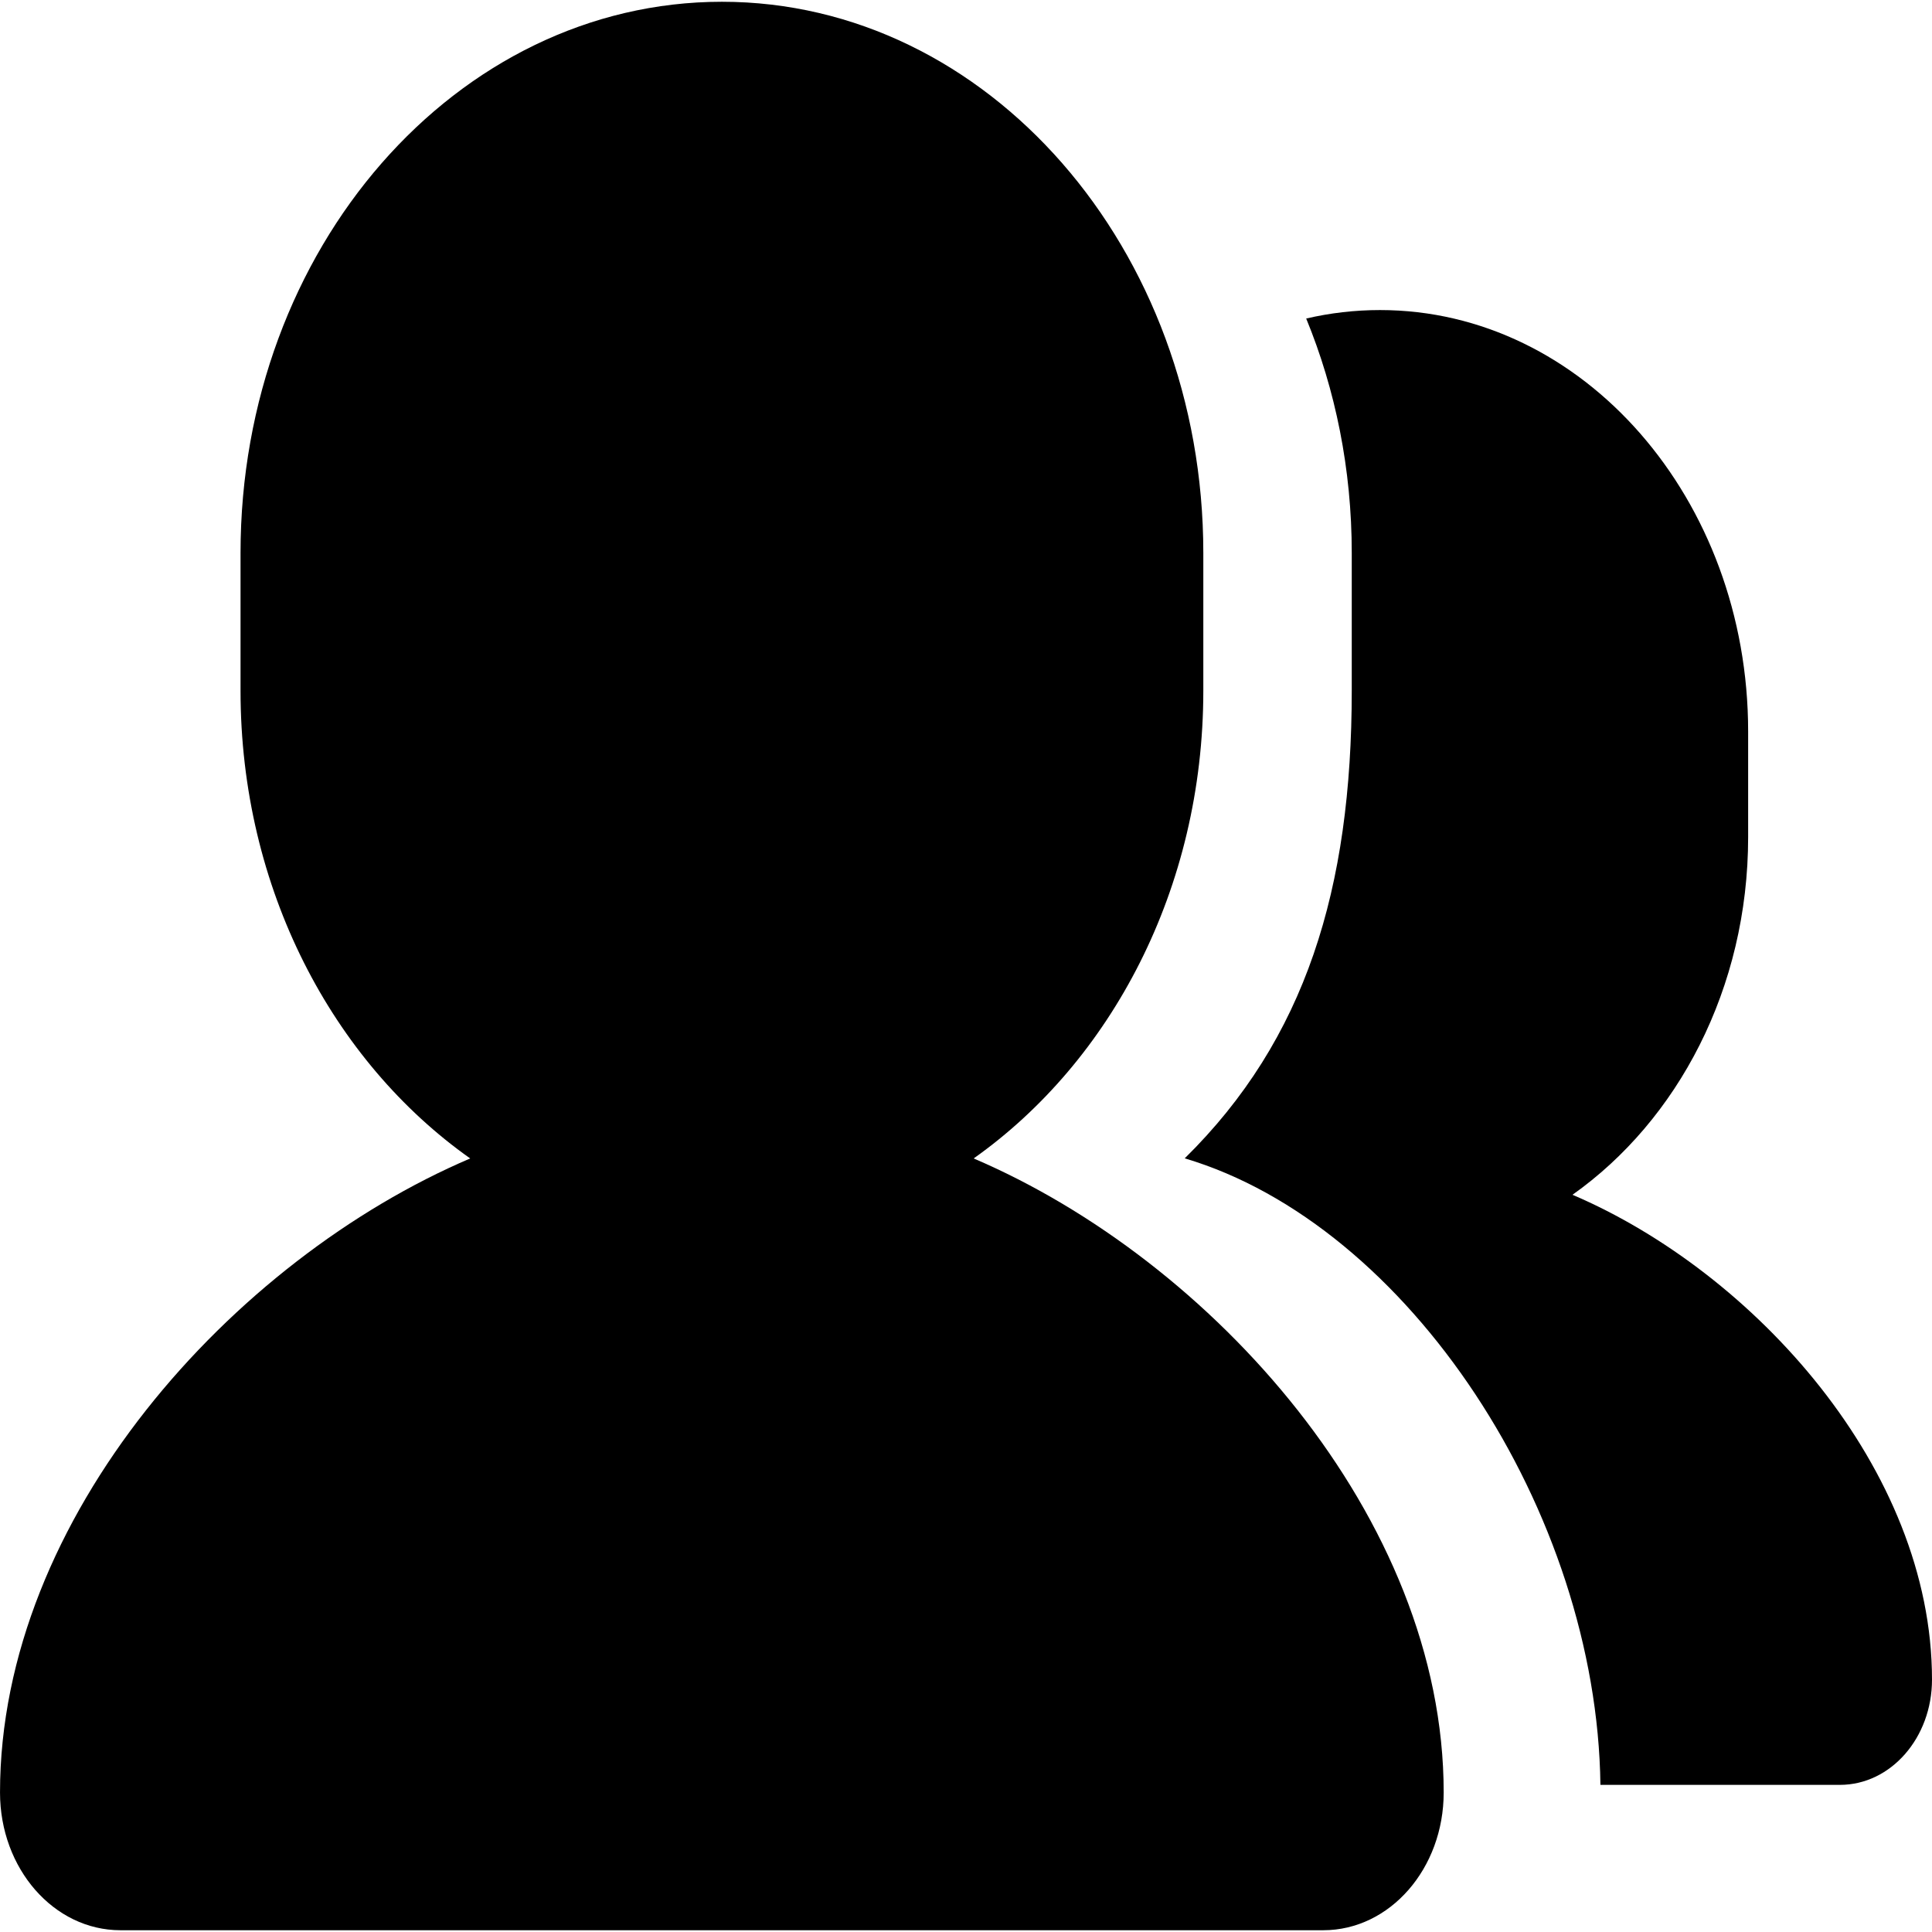
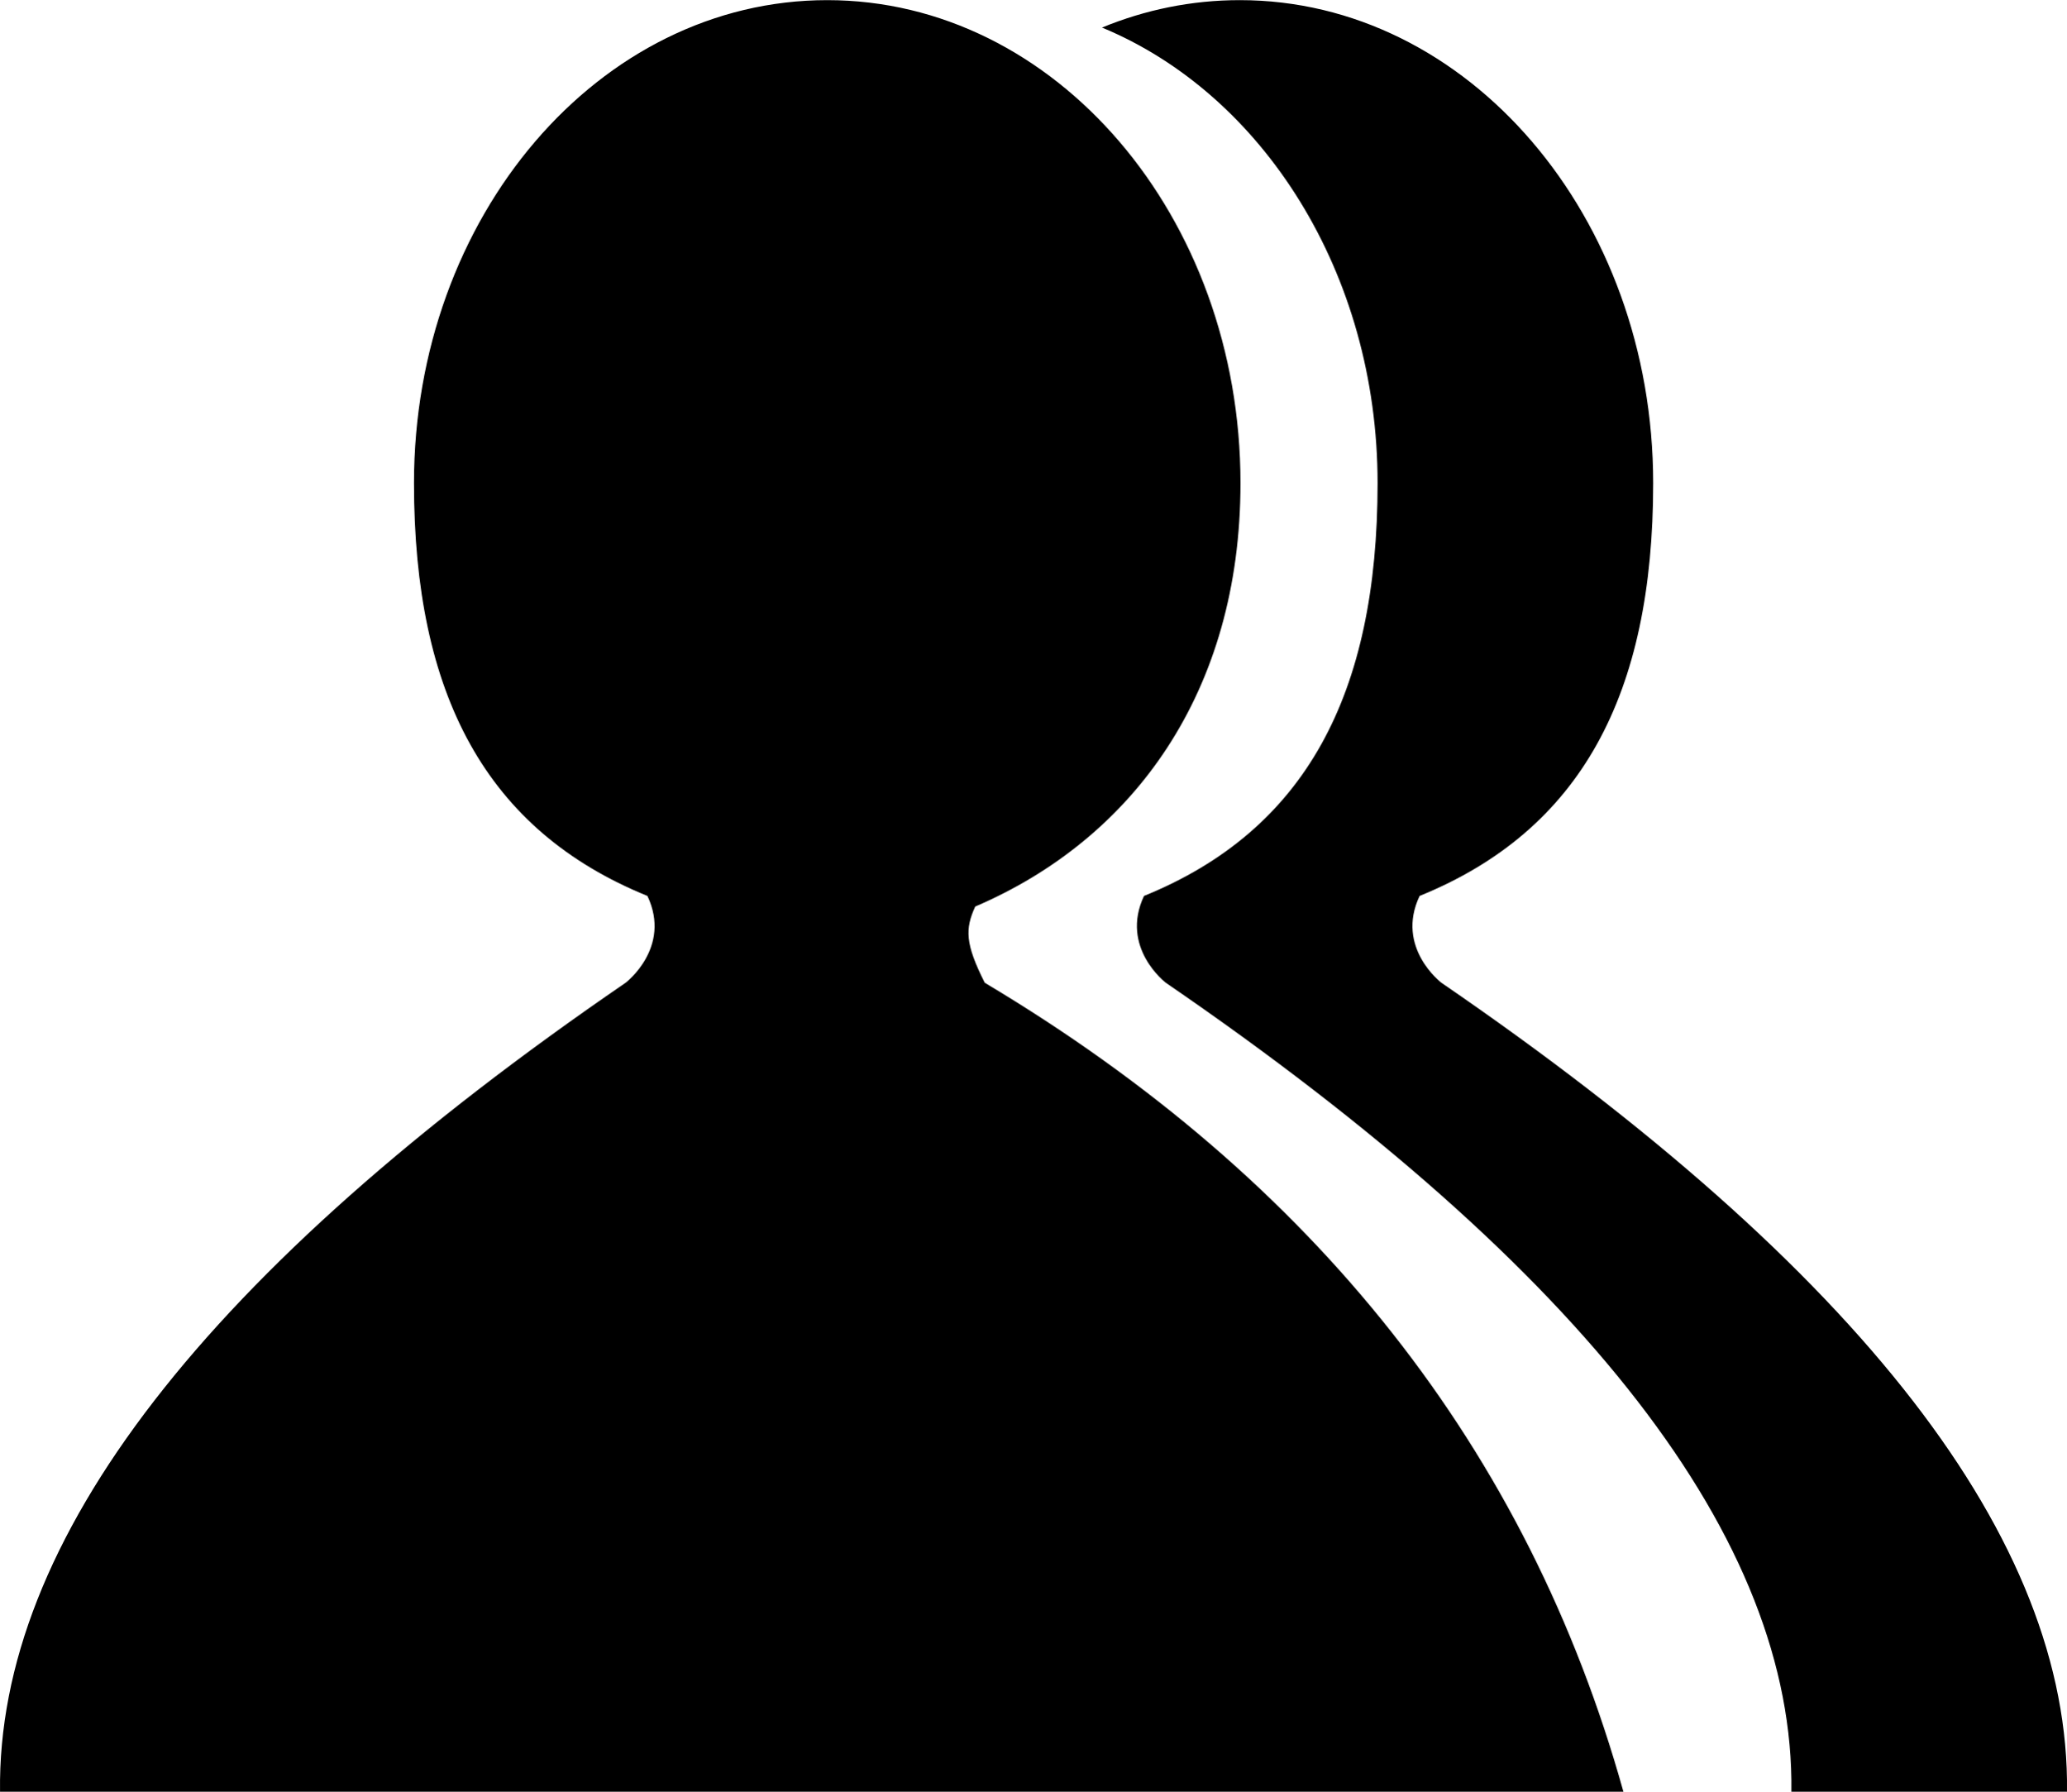
- <svg xmlns="http://www.w3.org/2000/svg" width="128" height="128">
-   <path d="M95.648 118.762c0 5.035-3.563 9.121-7.979 9.121H7.98c-4.416 0-7.979-4.086-7.979-9.121C0 100.519 15.408 83.47 31.152 76.75c-9.099-6.43-15.216-17.863-15.216-30.987v-9.128c0-20.16 14.293-36.518 31.893-36.518s31.894 16.358 31.894 36.518v9.122c0 13.137-6.123 24.556-15.216 30.993 15.738 6.726 31.141 23.769 31.141 42.012z" />
-   <path d="M106.032 118.252h15.867c3.376 0 6.101-3.125 6.101-6.972 0-13.957-11.787-26.984-23.819-32.123 6.955-4.919 11.638-13.66 11.638-23.704v-6.985c0-15.416-10.928-27.926-24.39-27.926-1.674 0-3.306.193-4.89.561 1.936 4.713 3.018 9.974 3.018 15.526v9.121c0 13.137-3.056 23.111-11.066 30.993 14.842 4.41 27.312 23.42 27.541 41.509z" />
+ <svg xmlns="http://www.w3.org/2000/svg" t="1644569152470" class="icon" viewBox="0 0 1181 1024" version="1.1" p-id="31874" width="147.625" height="128">
+   <defs>
+     <style type="text/css" />
+   </defs>
+   <path d="M1023.942 1024c1.89-143.664-117.357-297.725-357.585-462.34 0 0-26.386-20.085-12.445-49.621 92.31-37.491 133.504-115.152 133.504-235.896 0-120.193-65.767-222.427-157.526-260.391 24.653-10.16 51.196-15.674 78.763-15.674 130.432 0 236.29 123.658 236.29 276.065 0 120.744-41.193 198.404-133.504 235.896-14.02 29.536 12.445 49.621 12.445 49.621C1064.111 726.275 1183.28 880.336 1181.468 1024h-157.526z m-96.091 0H0.02c-1.812-143.664 117.357-297.725 357.585-462.34 0 0 26.464-20.085 12.445-49.621-92.31-37.491-133.425-115.152-133.425-235.896C236.625 123.737 342.404 0.079 472.836 0.079c130.432 0 236.211 123.658 236.211 276.065 0 119.247-61.12 203.209-151.619 241.96-5.828 12.76-5.828 21.187 5.435 43.556 188.795 112.631 310.484 266.85 365.067 462.34z" p-id="31875" />
</svg>
